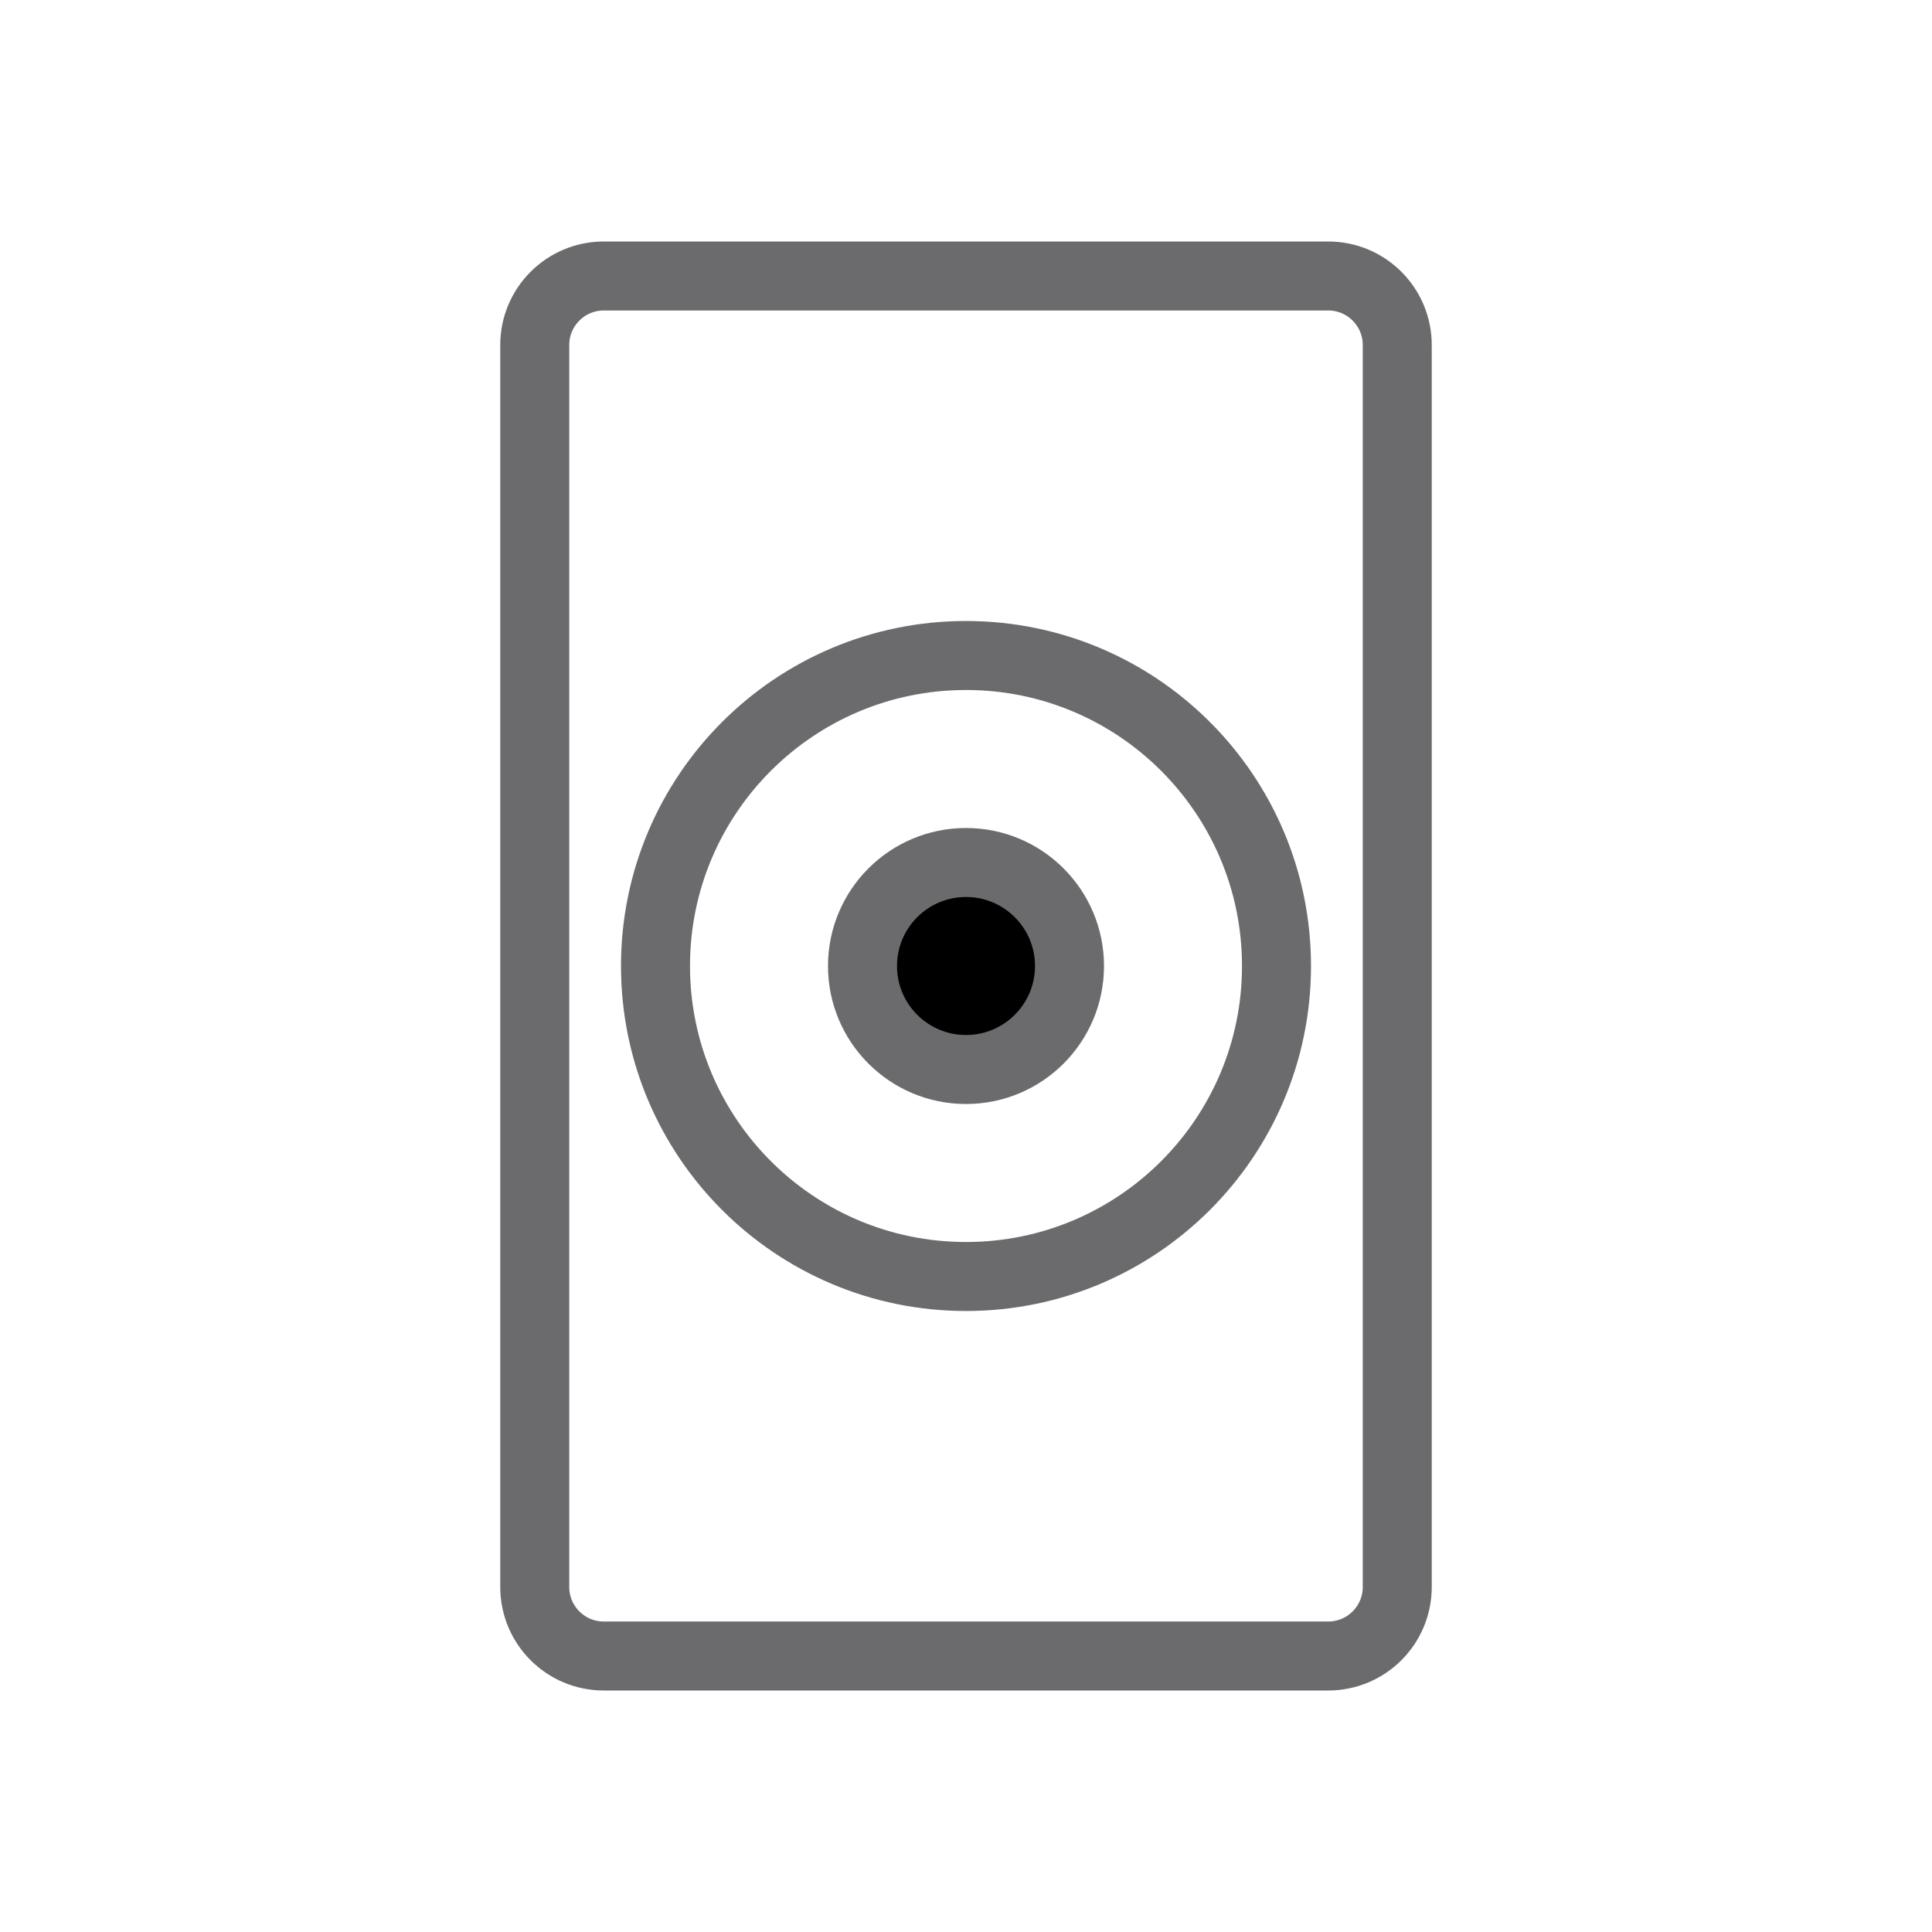
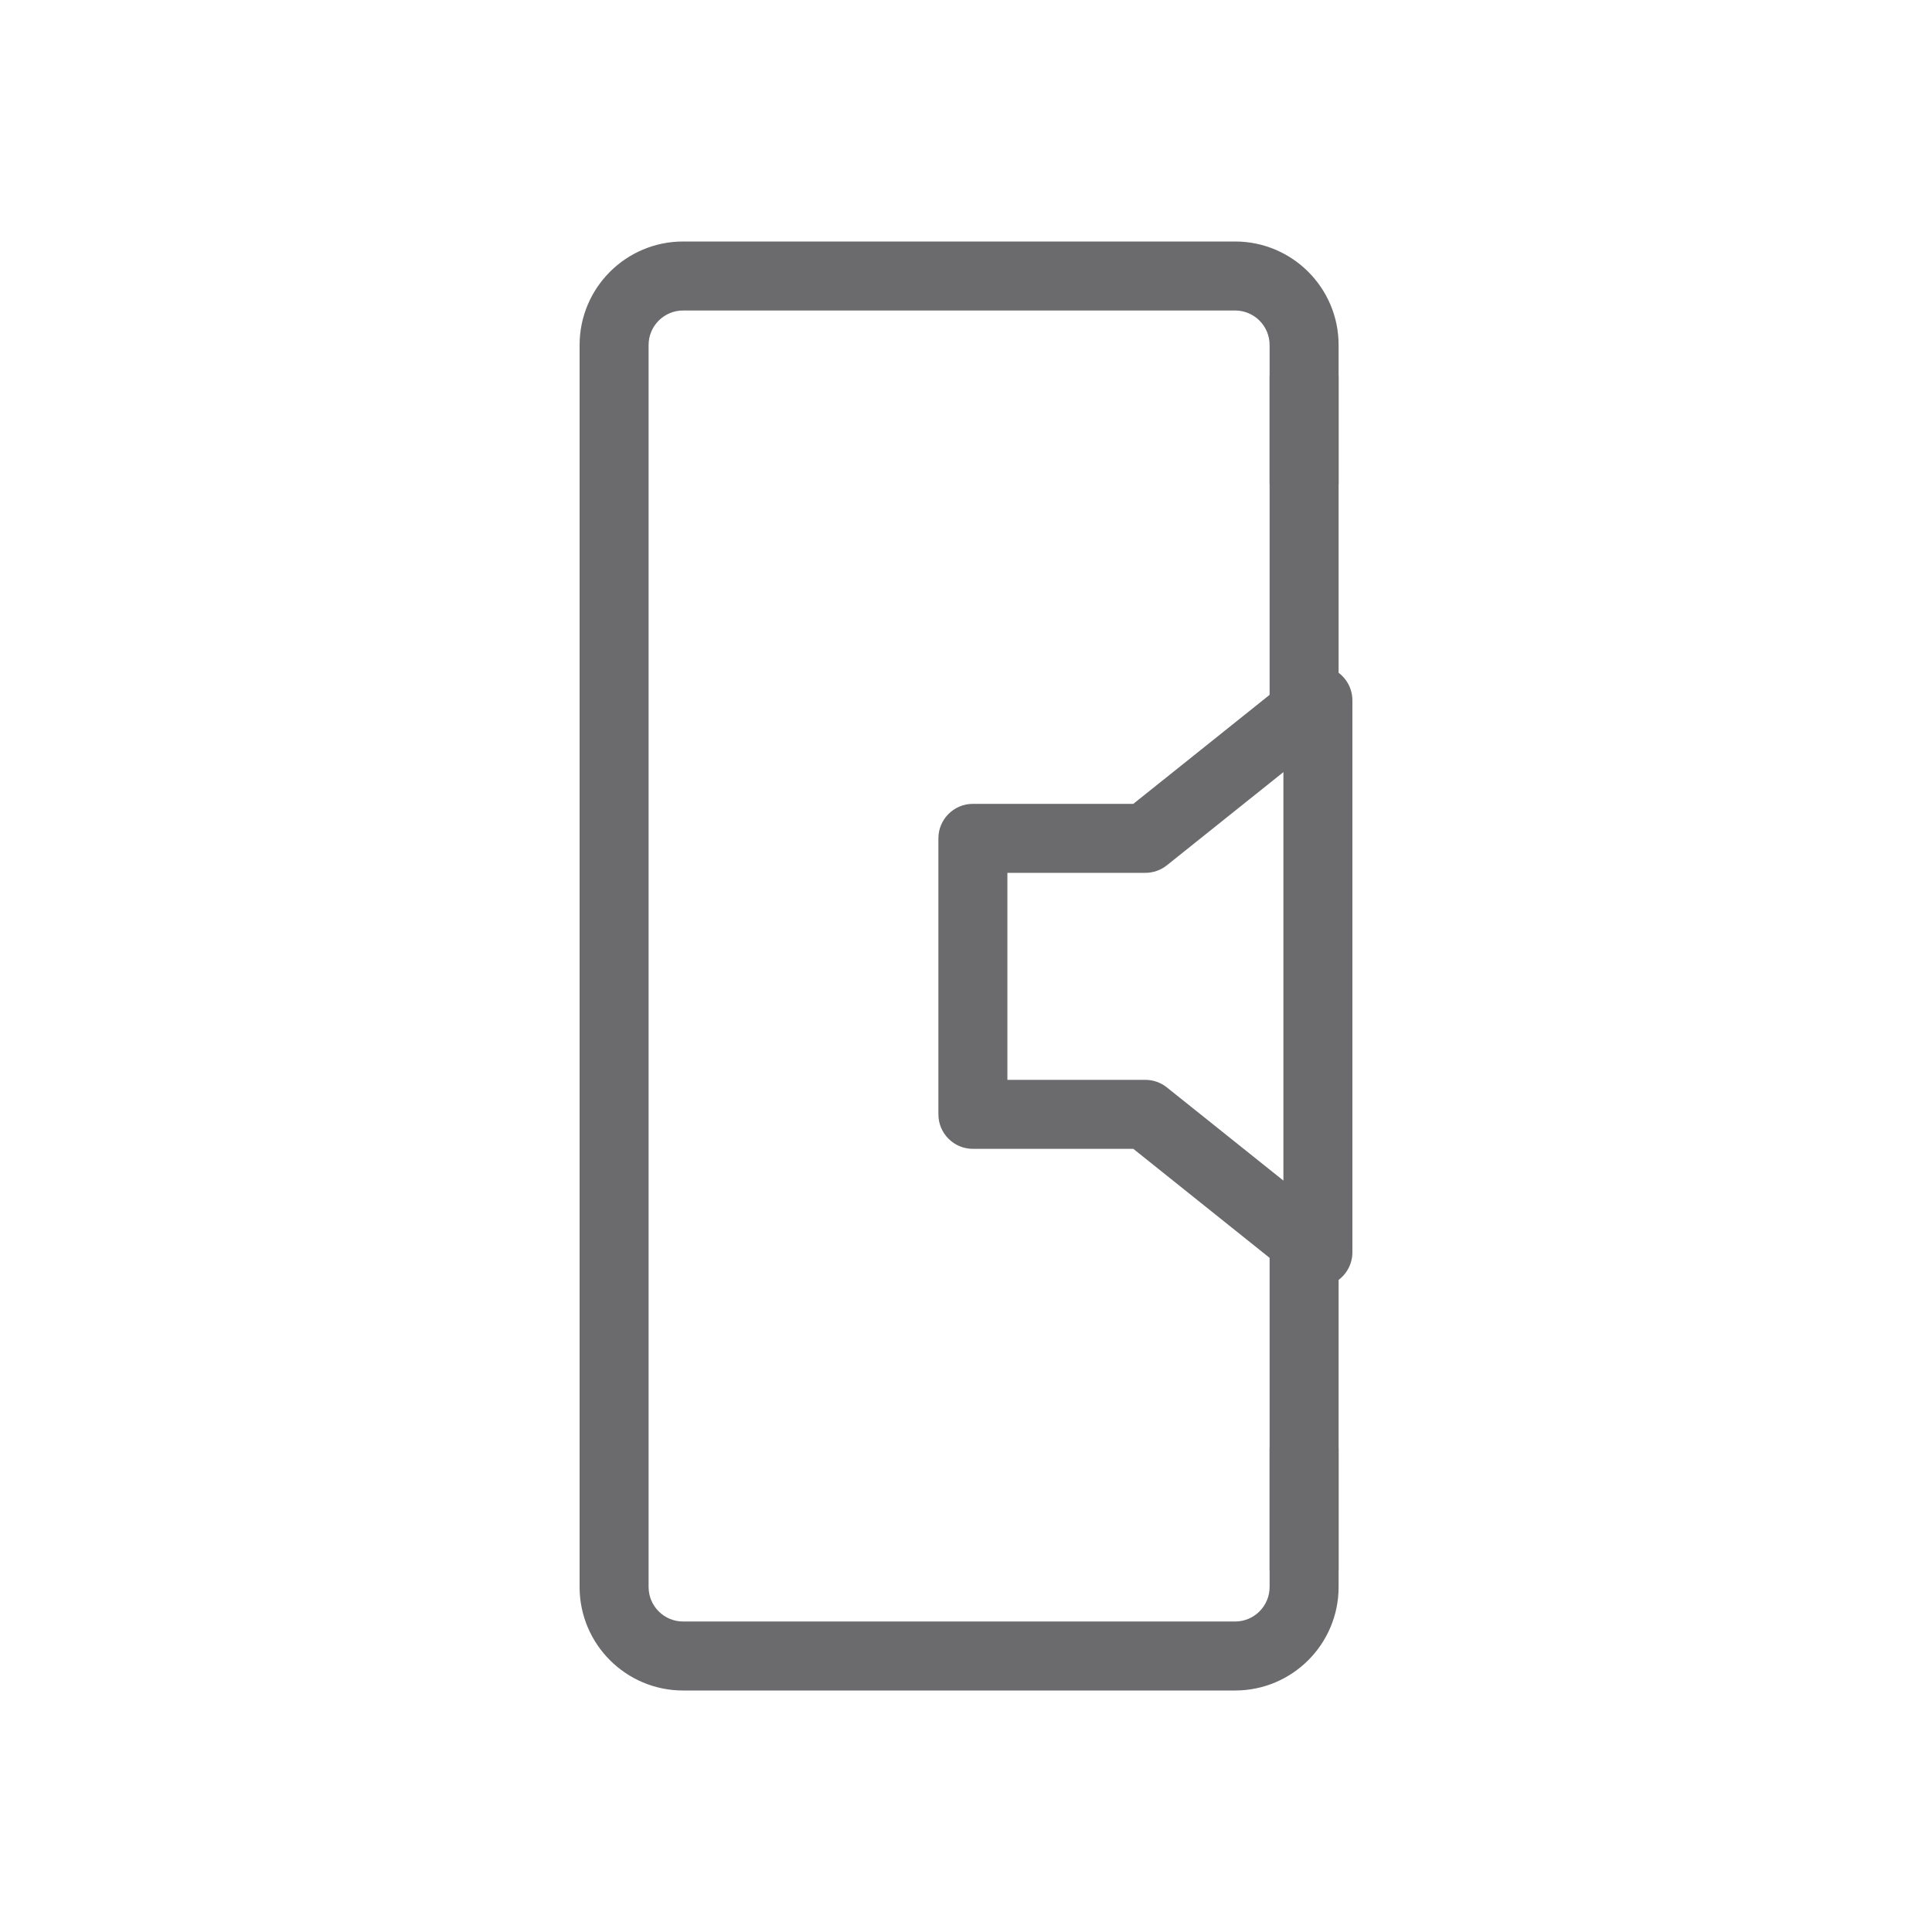
- <svg xmlns="http://www.w3.org/2000/svg" width="32" height="32" viewBox="0 0 32 32" stroke="currentColor" fill="none" stroke-width="4" stroke-linecap="round" stroke-linejoin="round" version="1.1" id="svg3">
-   <defs id="defs3" />
-   <g id="g3" transform="matrix(0.2857143,0,0,0.2857143,1.714285,1.714285)" style="stroke:#6B6B6E;stroke-opacity:1">
-     <rect x="25" y="10" width="50" height="80" rx="4" id="rect1" style="stroke:#6B6B6E;stroke-opacity:1" />
-     <circle cx="50" cy="50" r="18" id="circle1" style="stroke:#6B6B6E;stroke-opacity:1" />
-     <circle cx="50" cy="50" r="6" fill="currentColor" stroke="none" id="circle2" style="stroke:#6B6B6E;stroke-opacity:1" />
+ <svg xmlns="http://www.w3.org/2000/svg" width="32" height="32" fill="currentColor" class="bi bi-box-arrow-in-left" viewBox="0 0 32 32" version="1.1" id="svg2">
+   <defs id="defs2" />
+   <g id="g2" style="fill:#6B6B6E;fill-opacity:1" transform="matrix(1.142857,0,0,1.142857,9.6,1.714286)">
+     <path id="path1" d="M 1.5,2 C 0.672,2 0,2.672 0,3.5 v 9 9 C 0,22.328 0.672,23 1.5,23 h 8 c 0.828,0 1.5,-0.672 1.5,-1.5 v -2 c 0,-0.667 -1,-0.667 -1,0 v 2 C 10,21.776 9.776,22 9.5,22 h -8 C 1.224,22 1,21.776 1,21.5 v -9 -9 C 1,3.224 1.224,3 1.5,3 h 8 C 9.776,3 10,3.224 10,3.5 v 2 c 0,0.667 1,0.667 1,0 v -2 C 11,2.672 10.328,2 9.5,2 Z" style="fill:#6B6B6E;fill-opacity:1" />
+     <path d="M 10.917,8.2 A 0.5,0.5 0 0 1 11.2,8.65 v 8 a 0.5,0.5 0 0 1 -0.812,0.39 L 8.025,15.15 H 5.7 A 0.5,0.5 0 0 1 5.2,14.65 V 10.65 A 0.5,0.5 0 0 1 5.7,10.15 H 8.025 L 10.388,8.26 A 0.5,0.5 0 0 1 10.917,8.2 M 10.2,9.69 8.512,11.04 A 0.5,0.5 0 0 1 8.2,11.15 H 6.2 v 3 h 2 a 0.5,0.5 0 0 1 0.312,0.11 L 10.2,15.61 Z" id="path1-7" style="fill:#6B6B6E;fill-opacity:1;stroke-width:1" />
+     <rect style="fill:#6B6B6E;fill-opacity:1;stroke:none;stroke-width:2.624;stroke-linecap:round;paint-order:stroke fill markers" id="rect2" width="1" height="5.258" x="10" y="3.947" />
+     <rect style="fill:#6B6B6E;fill-opacity:1;stroke:none;stroke-width:2.624;stroke-linecap:round;paint-order:stroke fill markers" id="rect2-3" width="1" height="5.258" x="10" y="16" />
  </g>
</svg>
